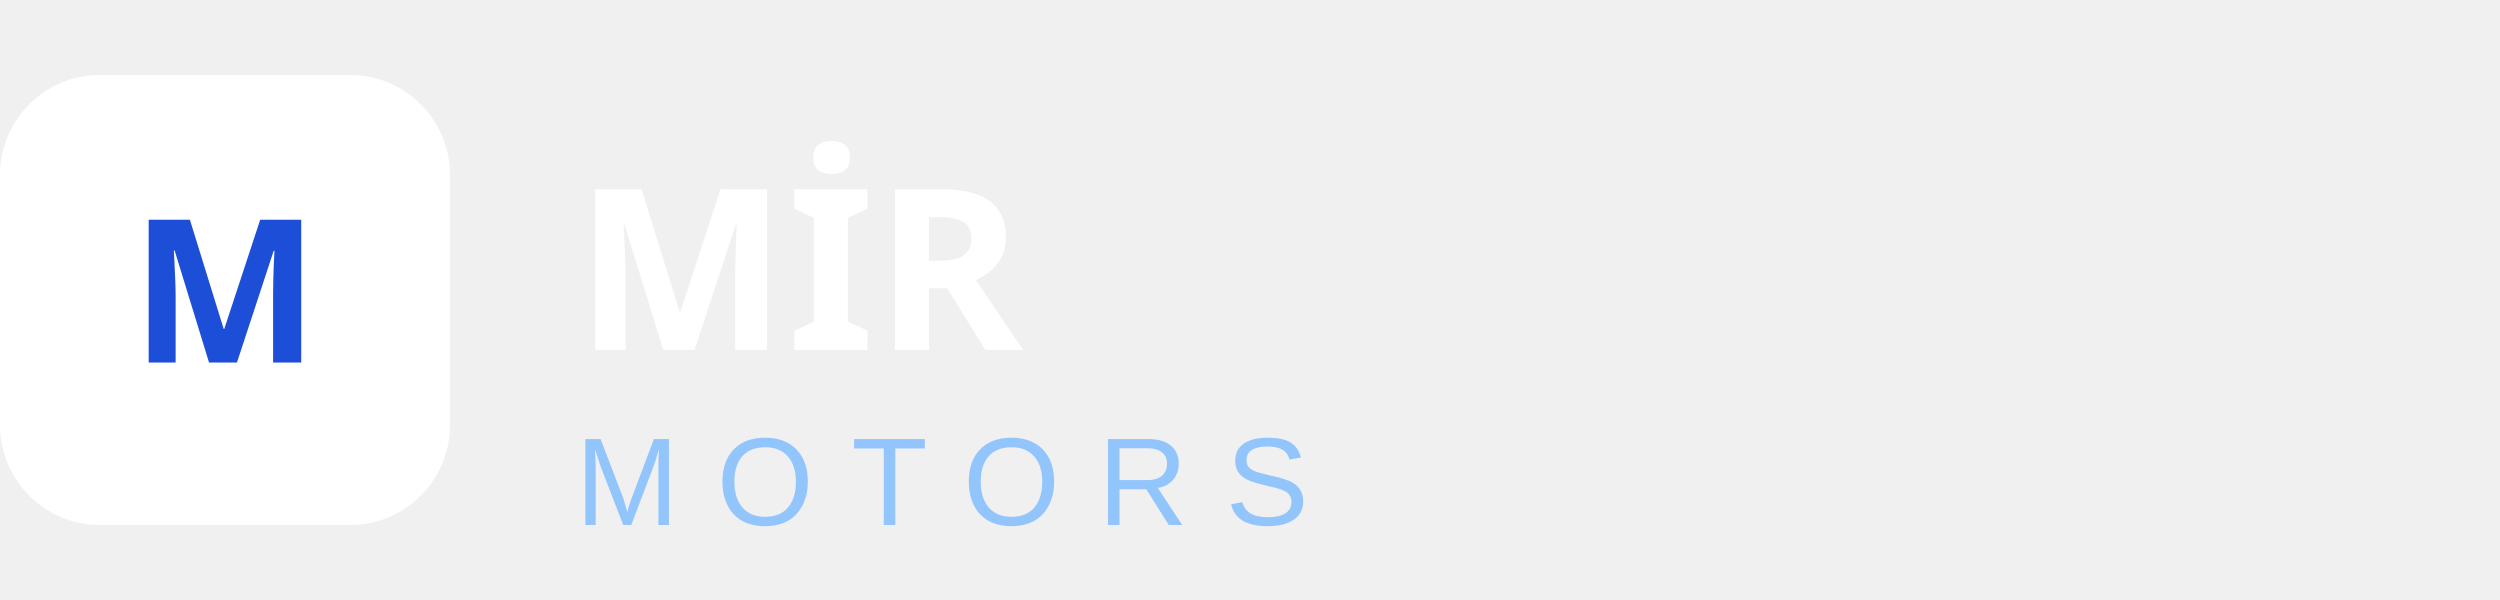
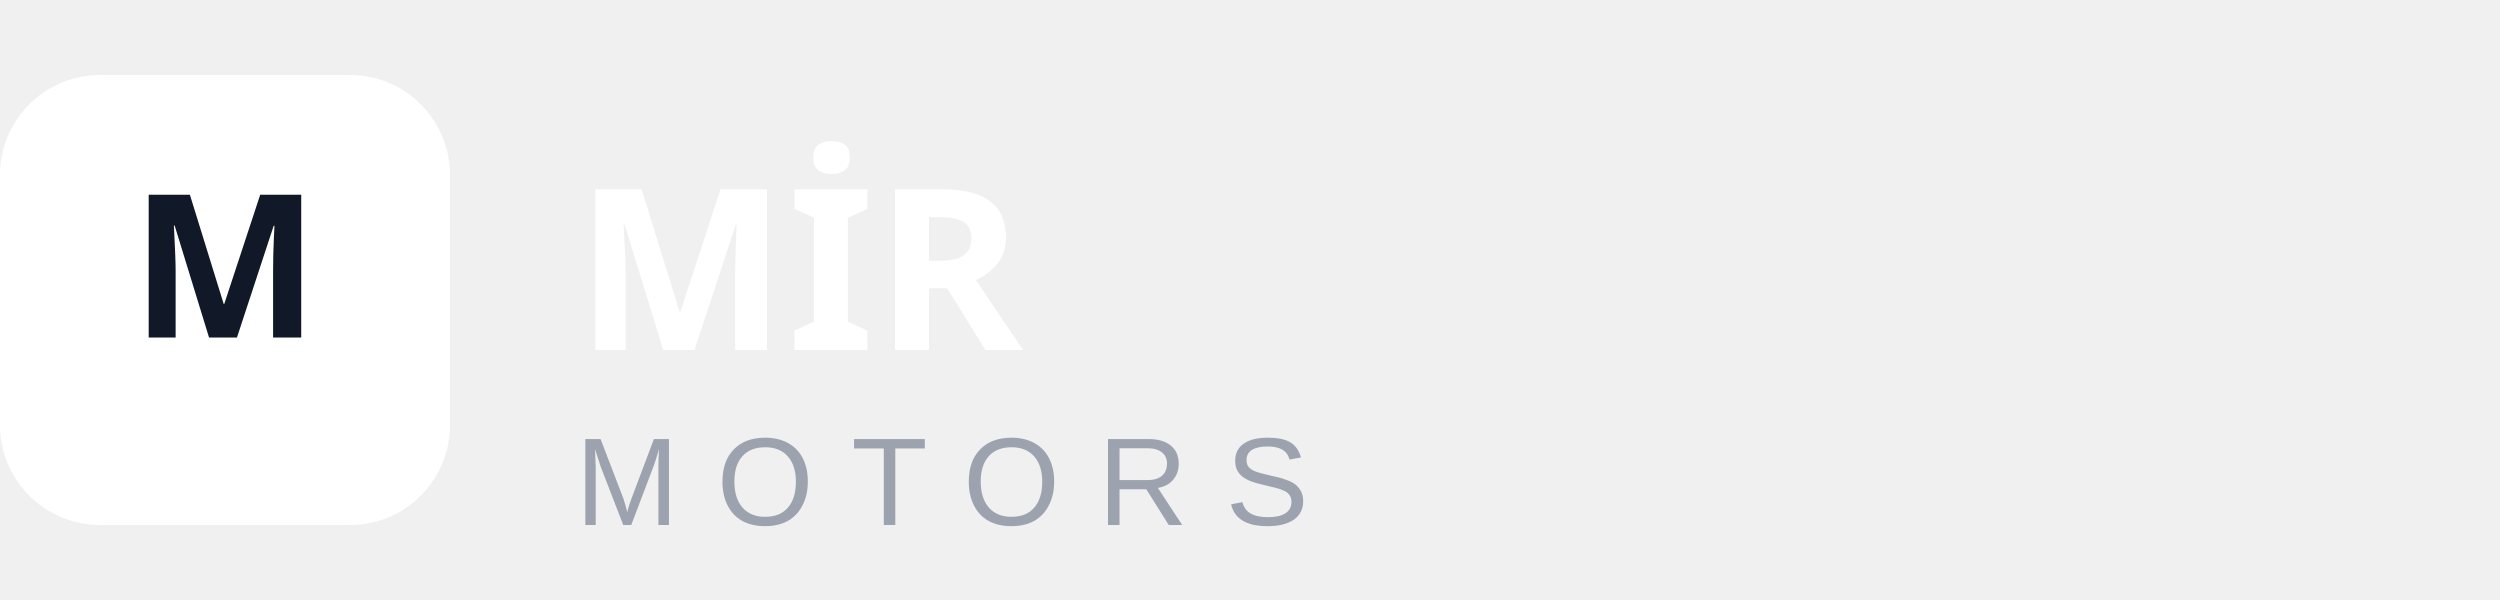
<svg xmlns="http://www.w3.org/2000/svg" viewBox="0 0 200 48" fill="none">
  <rect width="36" height="36" x="0" y="6" rx="8" fill="white" />
-   <text x="18" y="29" font-family="Arial Black, sans-serif" font-size="16" font-weight="900" fill="#1d4ed8" text-anchor="middle">M</text>
+   <text x="18" y="27" font-family="Arial Black, sans-serif" font-size="16" font-weight="900" fill="#111827" text-anchor="middle">M</text>
  <text x="46" y="28" font-family="Arial Black, sans-serif" font-size="18" font-weight="900" fill="white">MİR</text>
-   <text x="46" y="42" font-family="Arial, sans-serif" font-size="10" font-weight="400" fill="#93c5fd" letter-spacing="3">MOTORS</text>
+   <text x="46" y="42" font-family="Arial, sans-serif" font-size="10" font-weight="400" fill="#9ca3af" letter-spacing="3">MOTORS</text>
</svg>
